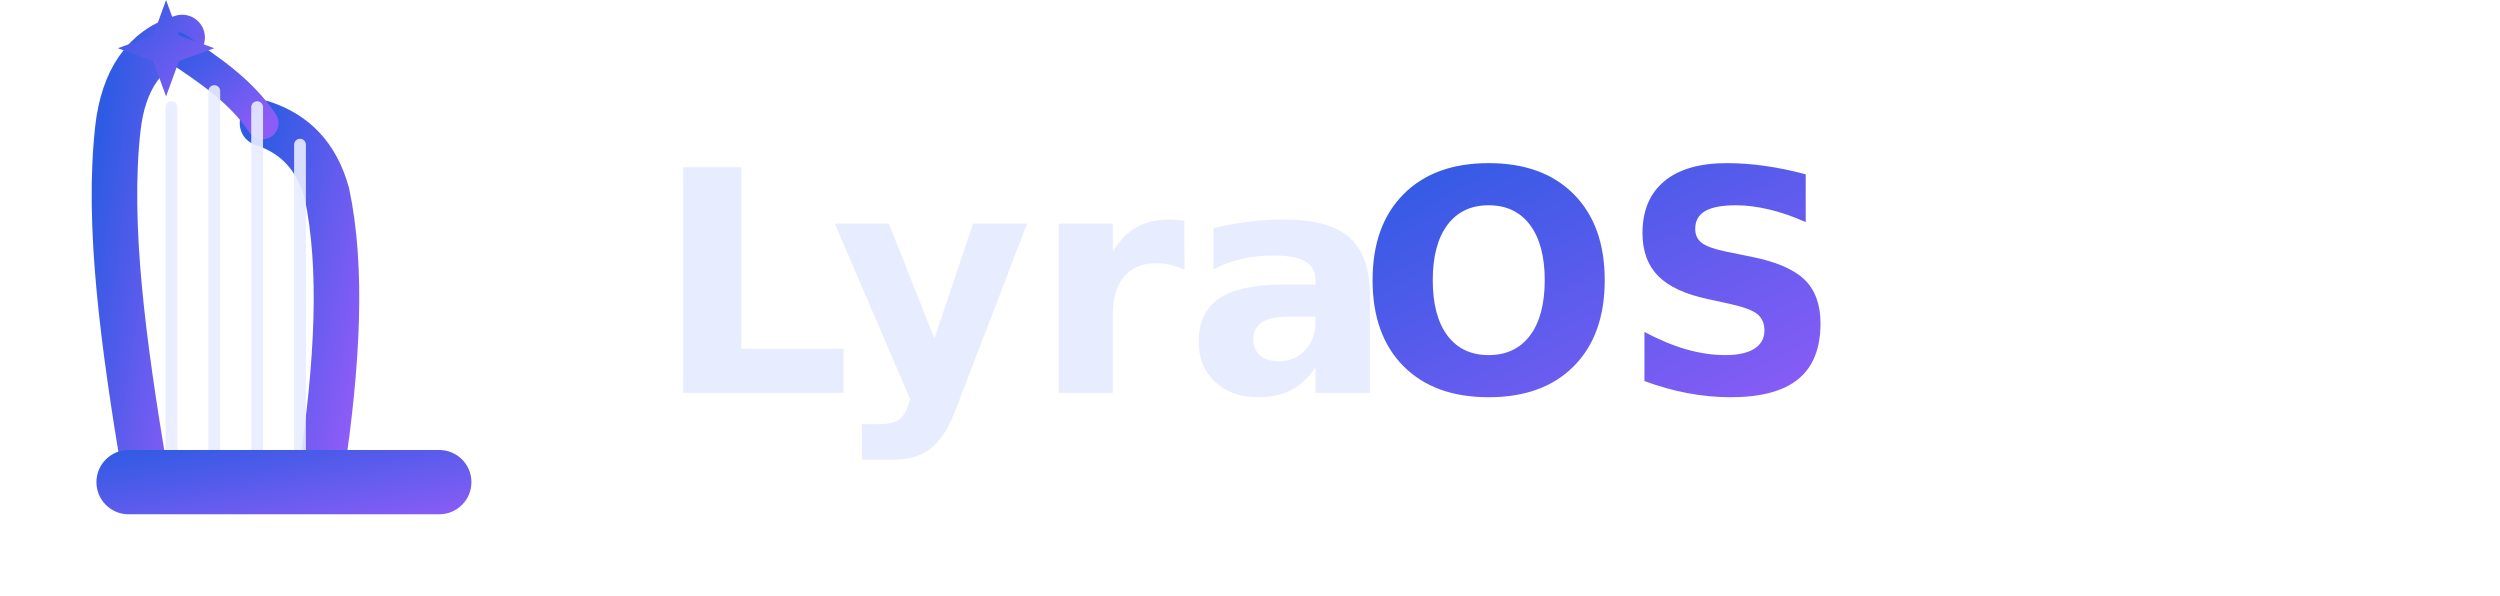
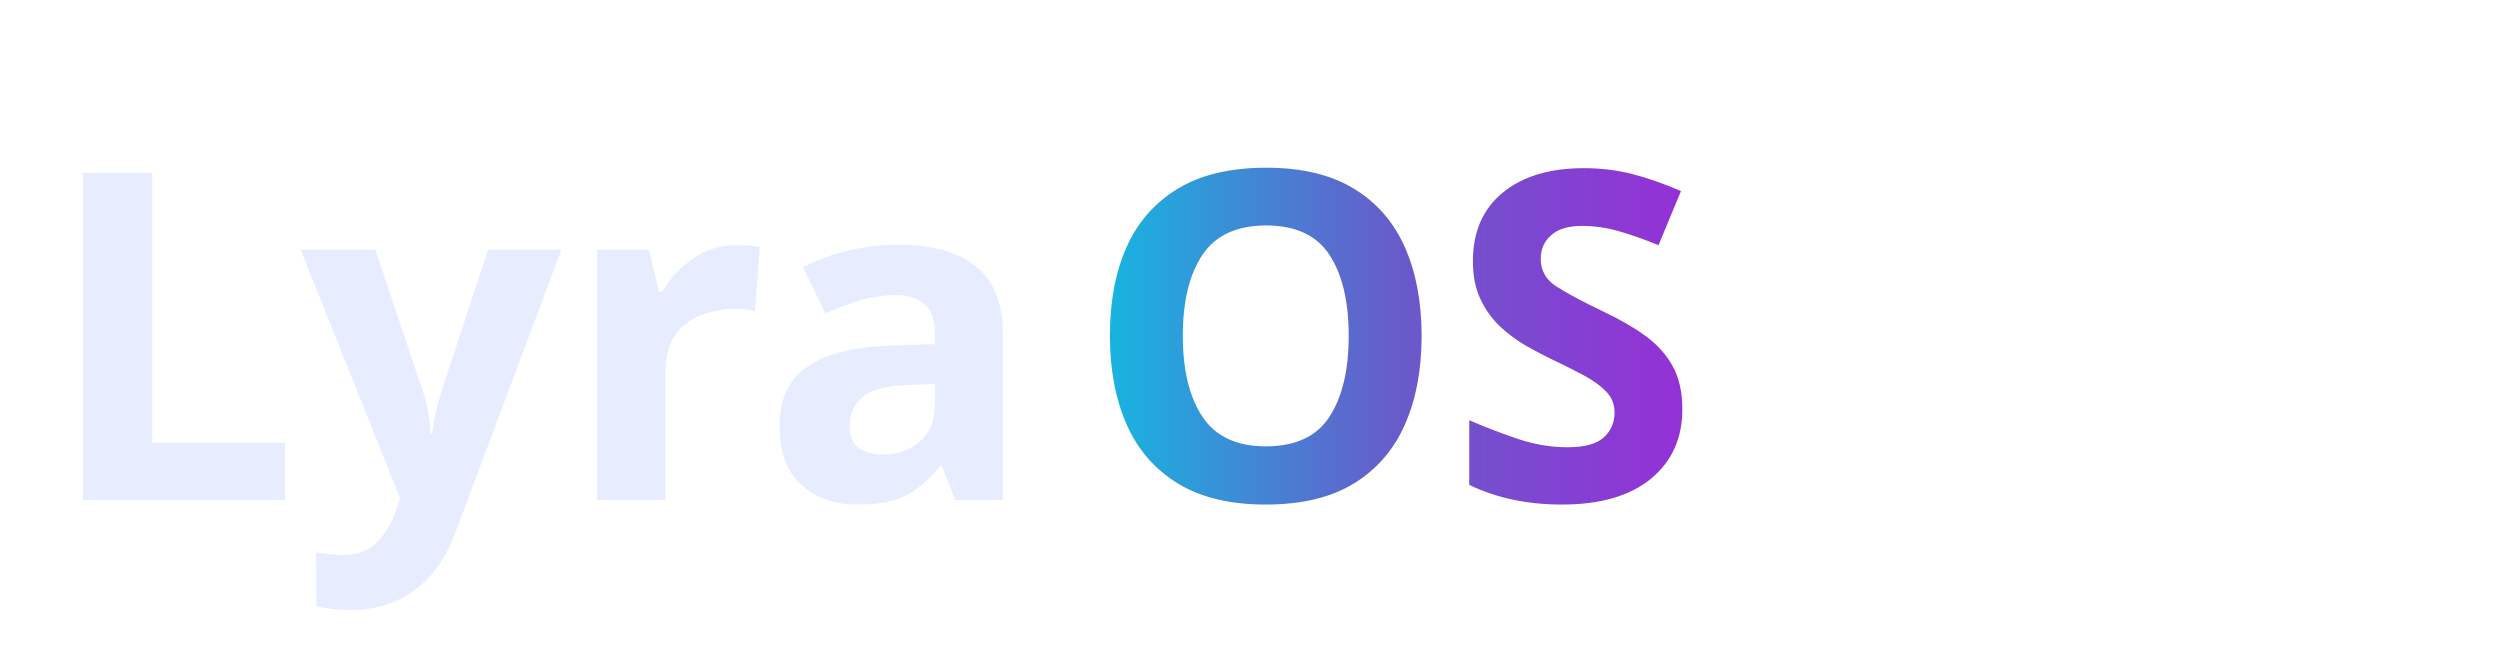
- <svg xmlns="http://www.w3.org/2000/svg" viewBox="0 0 420 100" width="420" height="100">
+ <svg xmlns="http://www.w3.org/2000/svg" width="600" height="160" viewBox="0 0 600 160">
  <defs>
-     <linearGradient id="lyraGradient" x1="0%" y1="0%" x2="100%" y2="100%">
-       <stop offset="0%" stop-color="#2D5BE3" />
-       <stop offset="100%" stop-color="#8B5CF6" />
+     <linearGradient id="lyraOsGradient" x1="0%" y1="0%" x2="100%" y2="0%">
+       <stop offset="0%" stop-color="#18B4E0" />
+       <stop offset="50%" stop-color="#685BCA" />
+       <stop offset="100%" stop-color="#9530D6" />
    </linearGradient>
  </defs>
-   <g transform="translate(0,0) scale(0.9)">
-     <path d="M27,88 C23,64 20,42 22,24 C23,15 27,9 34,7" fill="none" stroke="url(#lyraGradient)" stroke-width="8.5" stroke-linecap="round" />
-     <path d="M60,88 C63,68 64,50 61,36 C59,29 55,25 49,23" fill="none" stroke="url(#lyraGradient)" stroke-width="8.5" stroke-linecap="round" />
-     <path d="M33,9 C39,13 45,17 49,23" fill="none" stroke="url(#lyraGradient)" stroke-width="6" stroke-linecap="round" />
-     <line x1="32" y1="20" x2="32" y2="84" stroke="#E8ECFF" stroke-width="2.2" stroke-linecap="round" opacity="0.9" />
-     <line x1="40" y1="17" x2="40" y2="84" stroke="#E8ECFF" stroke-width="2.2" stroke-linecap="round" opacity="0.9" />
-     <line x1="48" y1="20" x2="48" y2="84" stroke="#E8ECFF" stroke-width="2.2" stroke-linecap="round" opacity="0.9" />
-     <line x1="56" y1="27" x2="56" y2="84" stroke="#E8ECFF" stroke-width="2.2" stroke-linecap="round" opacity="0.9" />
-     <rect x="18" y="84" width="70" height="12" rx="6" fill="url(#lyraGradient)" />
-     <path d="M31,0 L33.4,6.6 L40,9 L33.4,11.4 L31,18 L28.6,11.4 L22,9 L28.6,6.6 Z" fill="url(#lyraGradient)" />
-   </g>
-   <text x="110" y="66" font-family="'Cantarell', 'DejaVu Sans', sans-serif" font-size="52" font-weight="600" fill="#E8ECFF">Lyra</text>
-   <text x="228" y="66" font-family="'Cantarell', 'DejaVu Sans', sans-serif" font-size="52" font-weight="600" fill="url(#lyraGradient)">OS</text>
+   <text x="10" y="120" font-family="sans-serif" font-weight="bold" font-size="110" fill="#E8ECFF">Lyra</text>
+   <text x="260" y="120" font-family="sans-serif" font-weight="bold" font-size="110" fill="url(#lyraOsGradient)">OS</text>
</svg>
